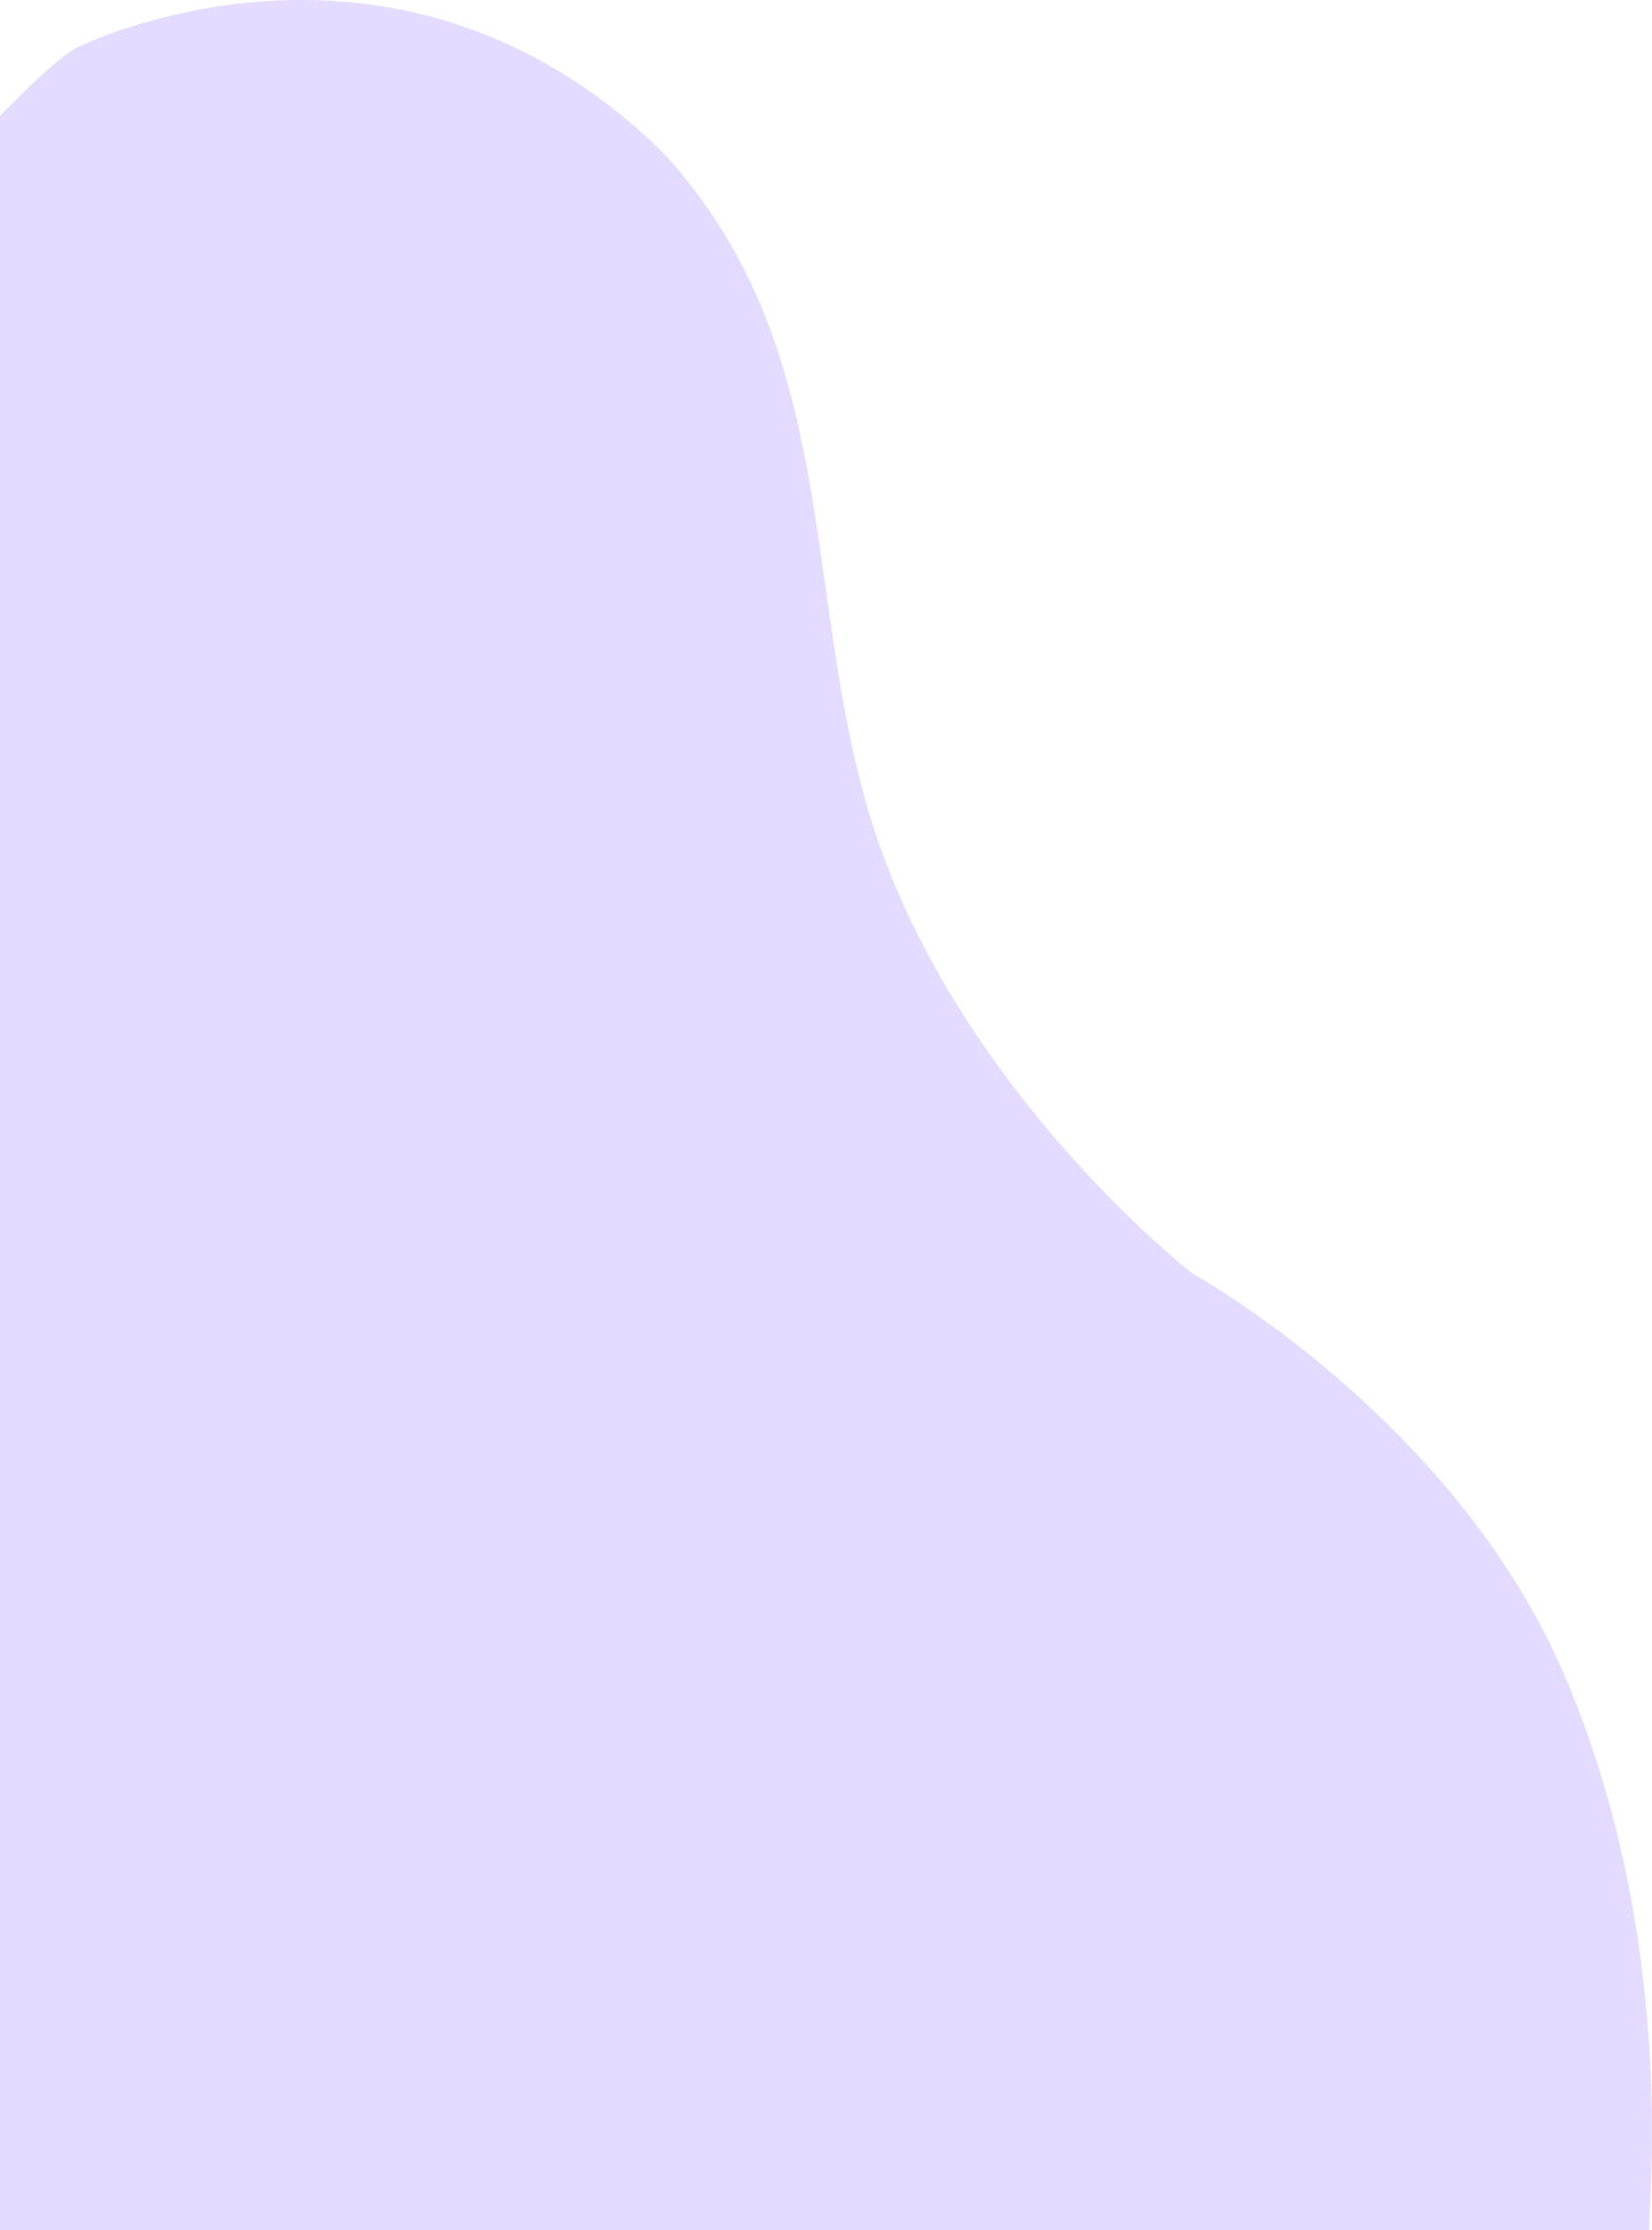
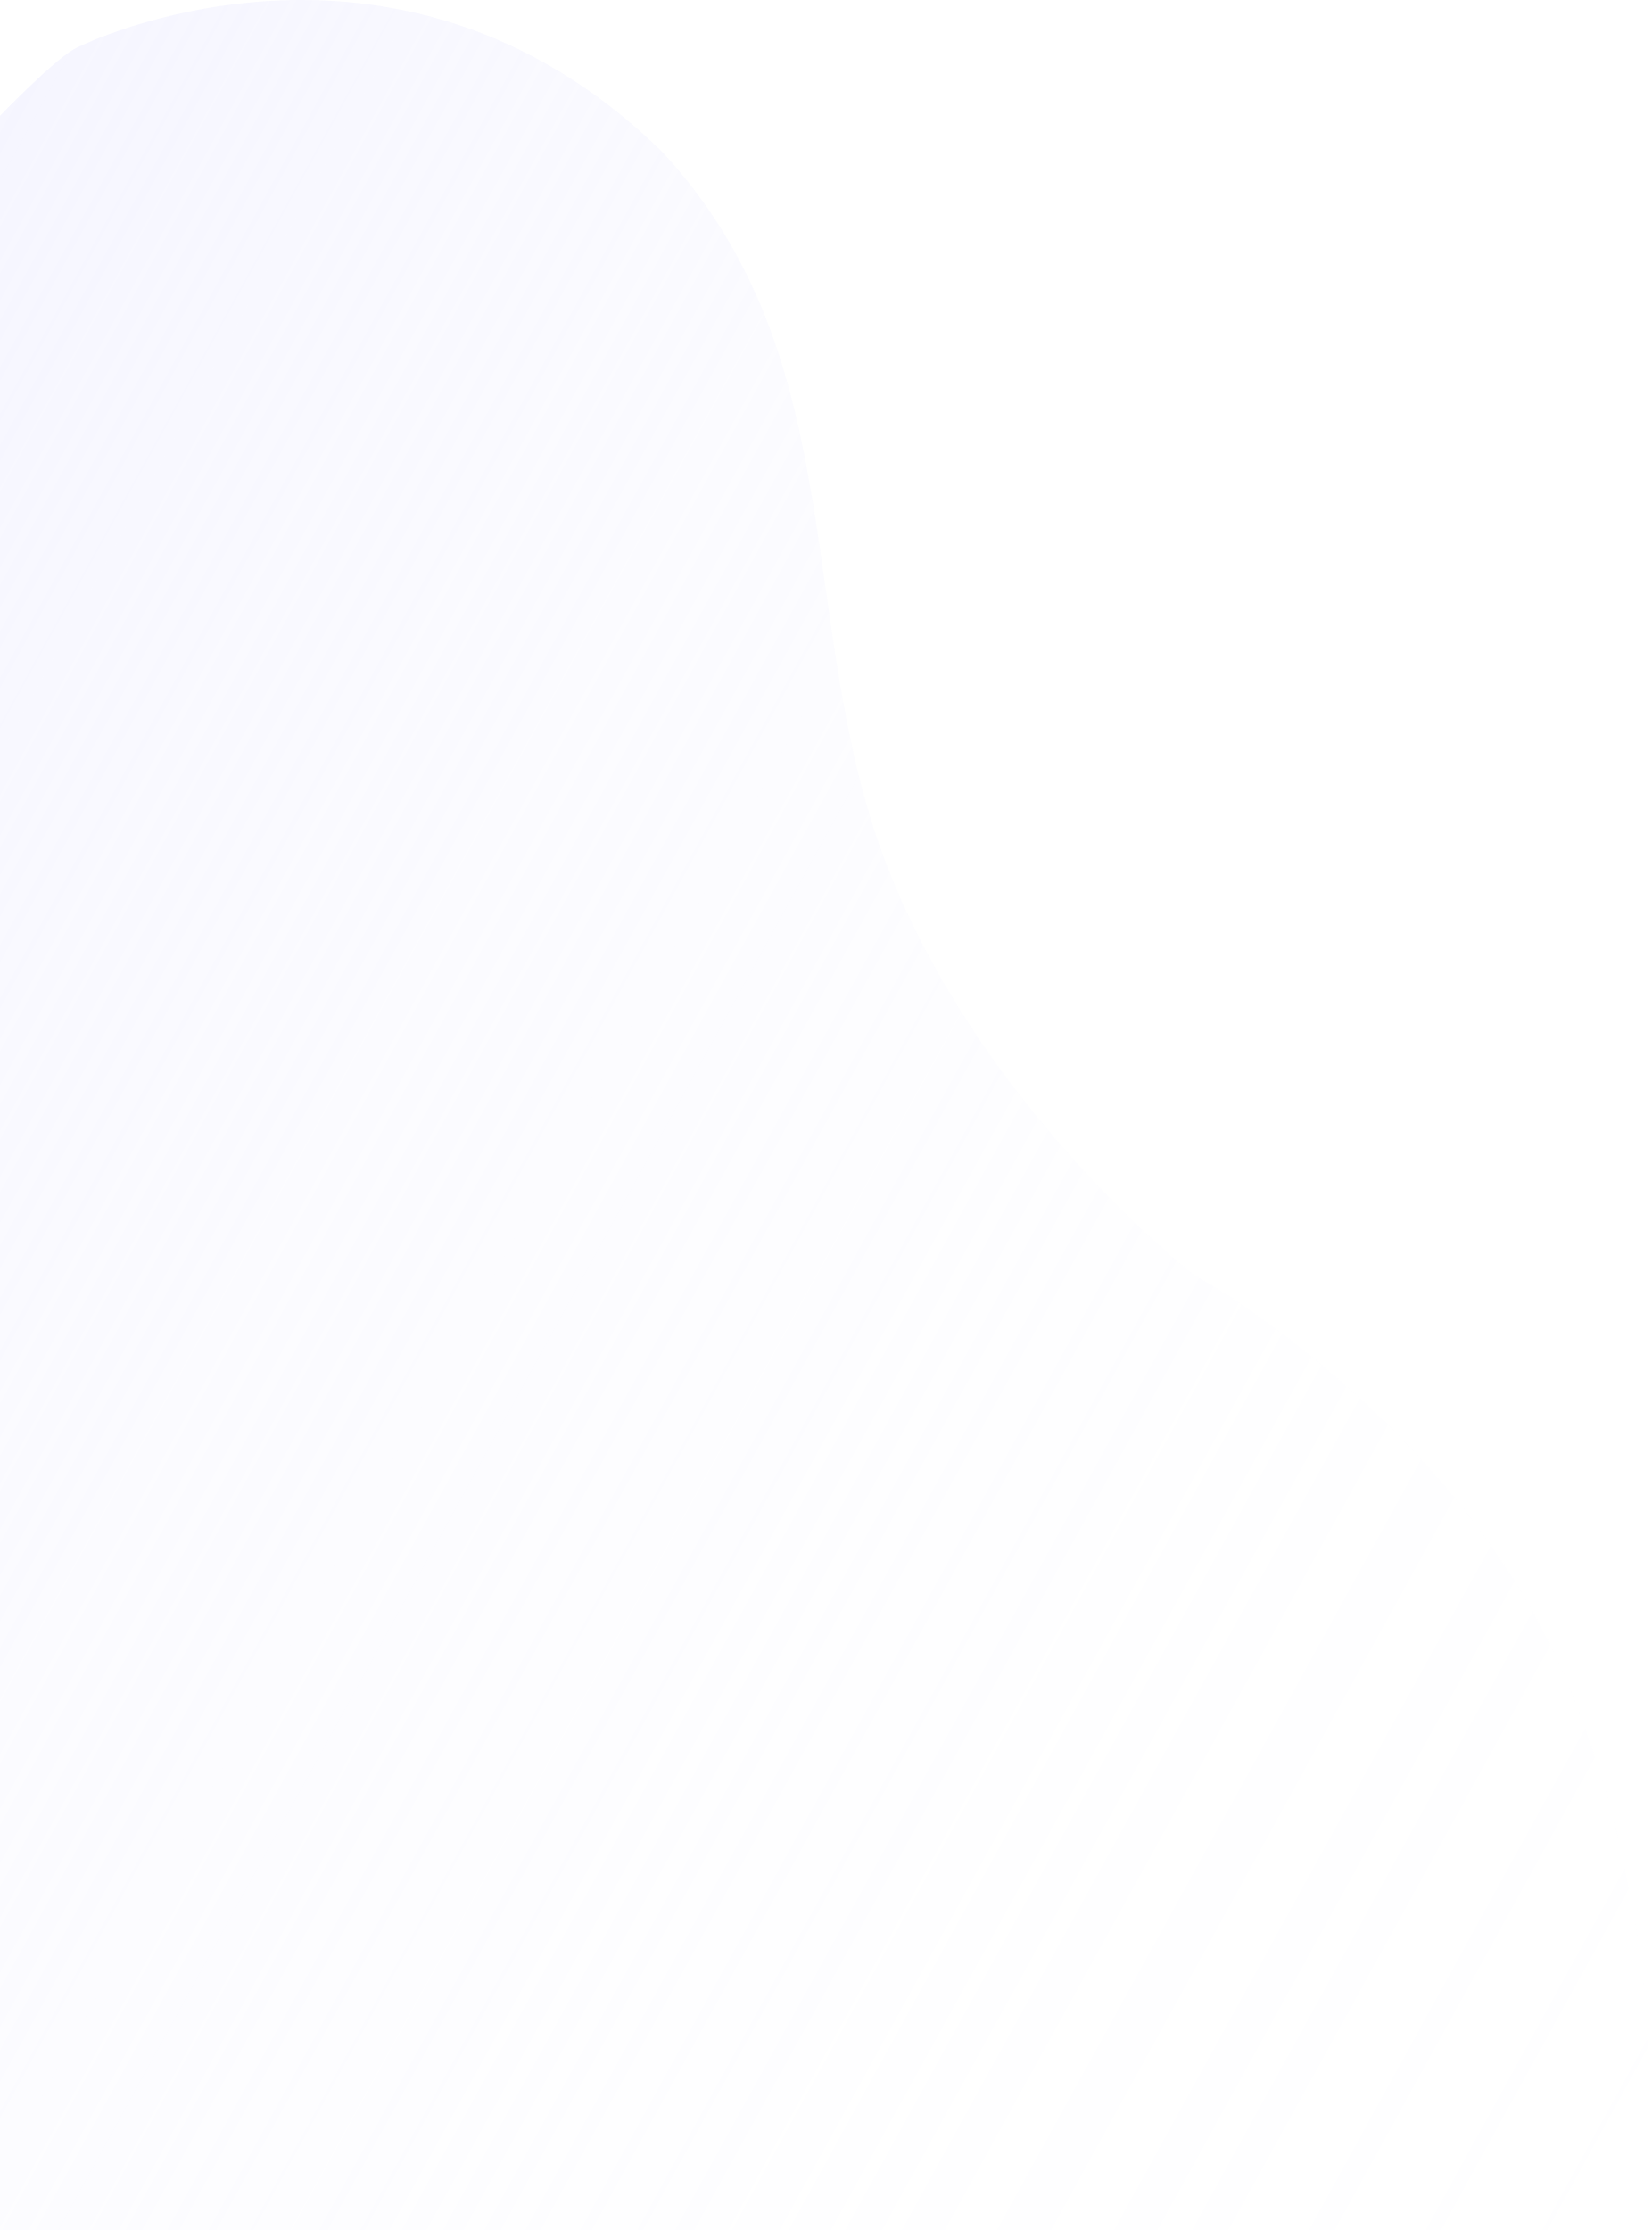
<svg xmlns="http://www.w3.org/2000/svg" width="1001.855" height="1352.486" viewBox="0 0 1001.855 1352.486">
  <defs>
    <linearGradient id="a" x1="-.225" y1=".219" x2=".914" y2="1.063" gradientUnits="objectBoundingBox">
      <stop offset="0" stop-color="#fbfcfe" />
-       <stop offset=".063" stop-color="#b197fc" stop-opacity="1" />
-       <stop offset=".21" stop-color="#b197fc" stop-opacity="1" />
-       <stop offset=".356" stop-color="#b197fc" stop-opacity="1" />
-       <stop offset=".499" stop-color="#b197fc" stop-opacity="1" />
-       <stop offset=".637" stop-color="#b197fc" stop-opacity="1" />
-       <stop offset=".77" stop-color="#b197fc" stop-opacity="1" />
-       <stop offset="1" stop-color="#b197fc" stop-opacity="1" />
+       <stop offset=".063" stop-color="#e1e1ff" stop-opacity=".89" />
+       <stop offset=".21" stop-color="#e3e3ff" stop-opacity=".659" />
+       <stop offset=".356" stop-color="#e5e5ff" stop-opacity=".459" />
+       <stop offset=".499" stop-color="#e6e6ff" stop-opacity=".294" />
+       <stop offset=".637" stop-color="#e7e7ff" stop-opacity=".165" />
+       <stop offset=".77" stop-color="#e8e8ff" stop-opacity=".075" />
+       <stop offset="1" stop-color="#e9e9ff" stop-opacity="0" />
    </linearGradient>
  </defs>
  <path data-name="패스 2381" d="M-2793.132 217.47s191.441-95.772 354.219 63.379c117.525 126.6 79.566 288.75 137.435 435.546s184.473 245.04 184.473 245.04 159.157 87.355 226.076 245.037c66.9 157.682 50.631 313.214 50.631 334.914h-1000.114V259.147s34.83-36.333 47.28-41.677z" transform="translate(2840.412 -188.899)" style="opacity:.35;fill:url(#a)" />
</svg>
